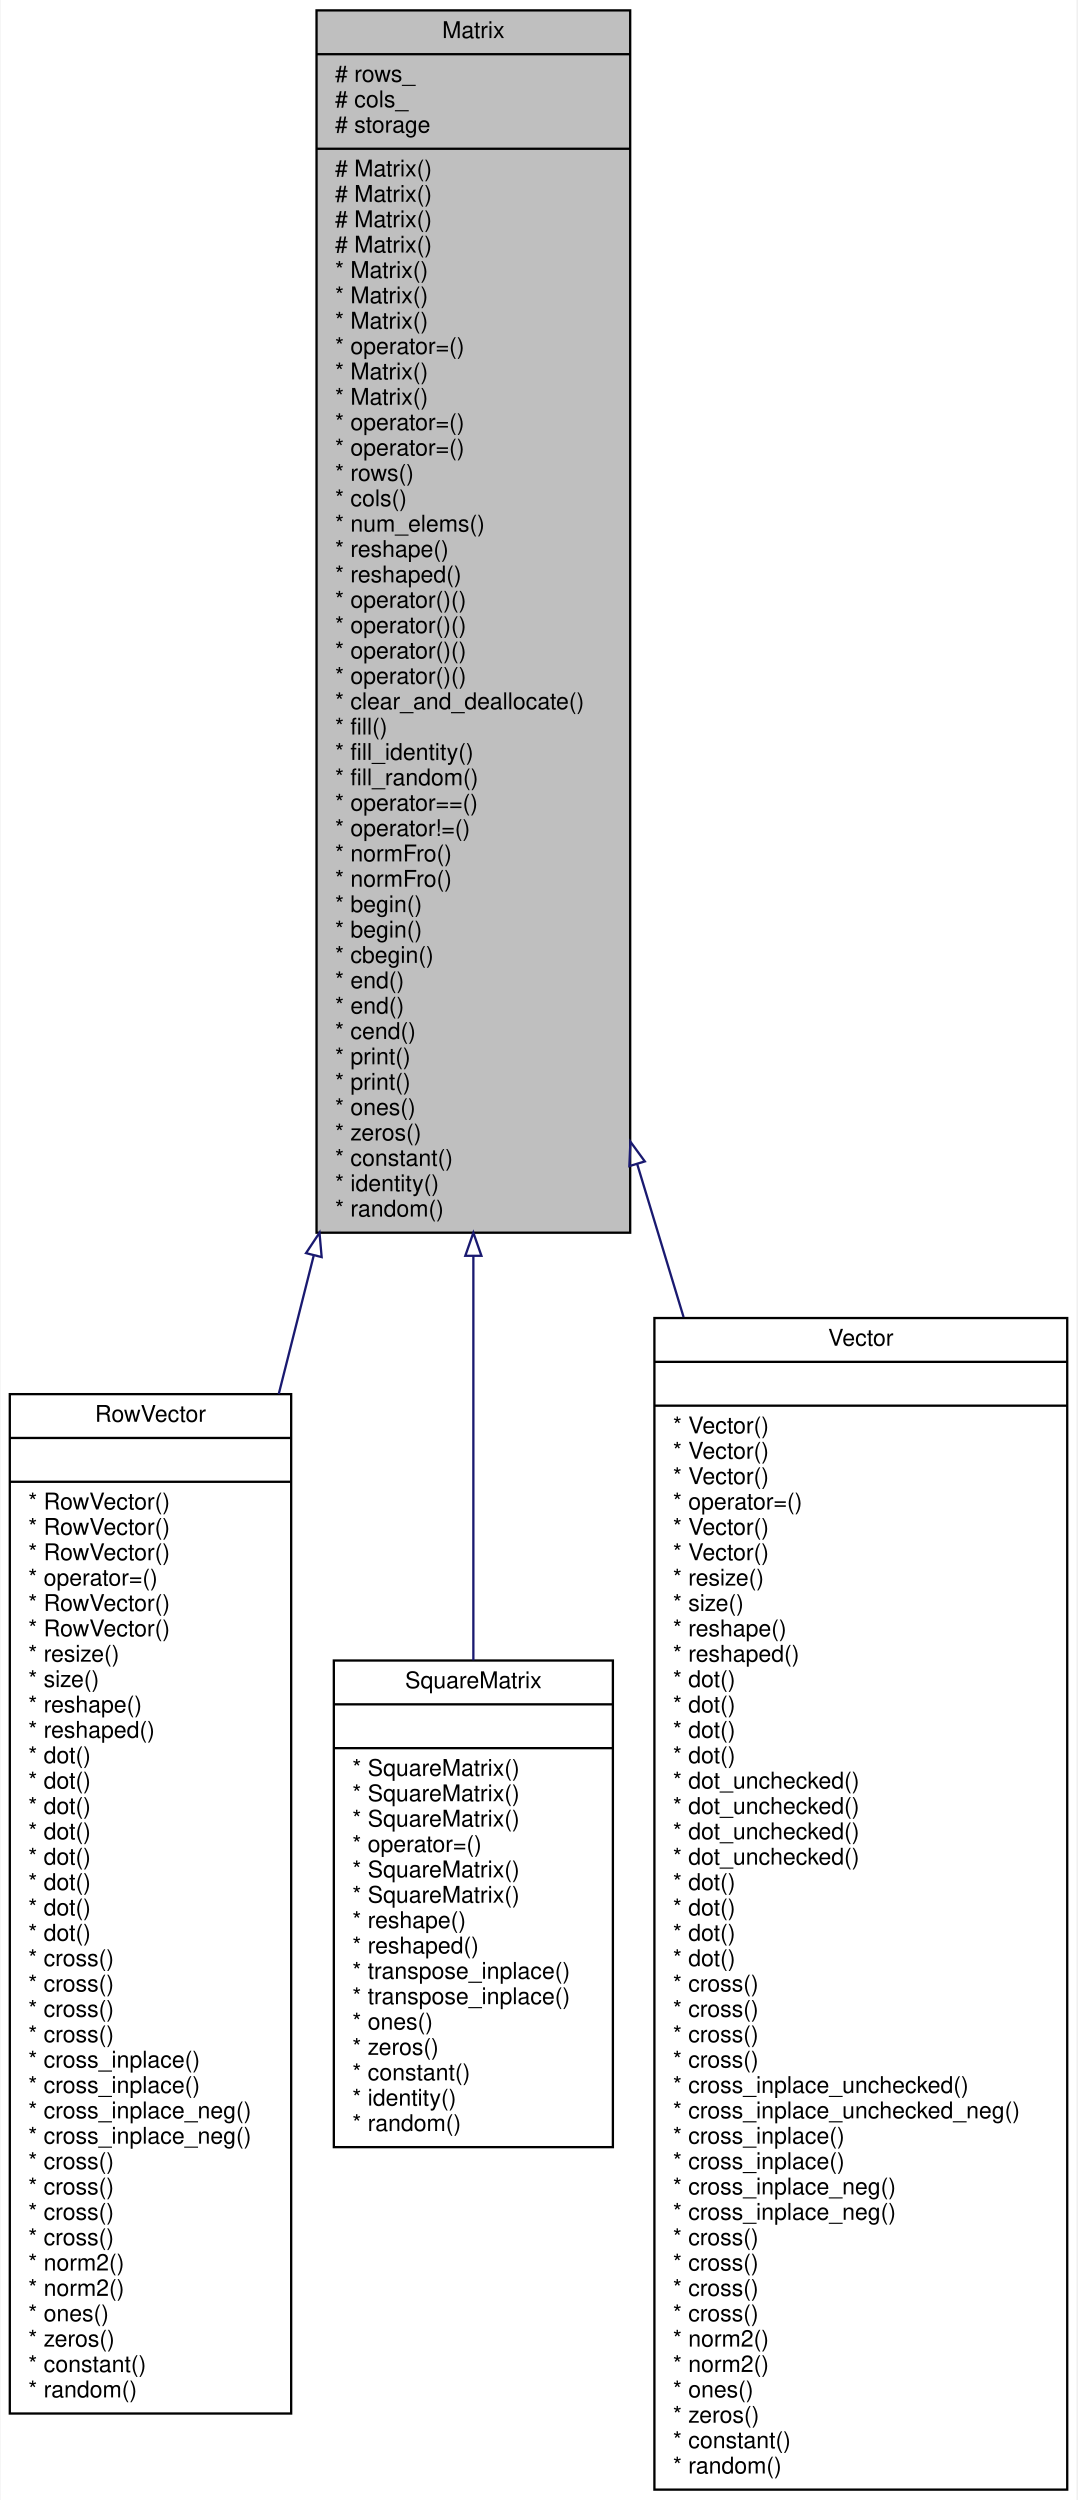
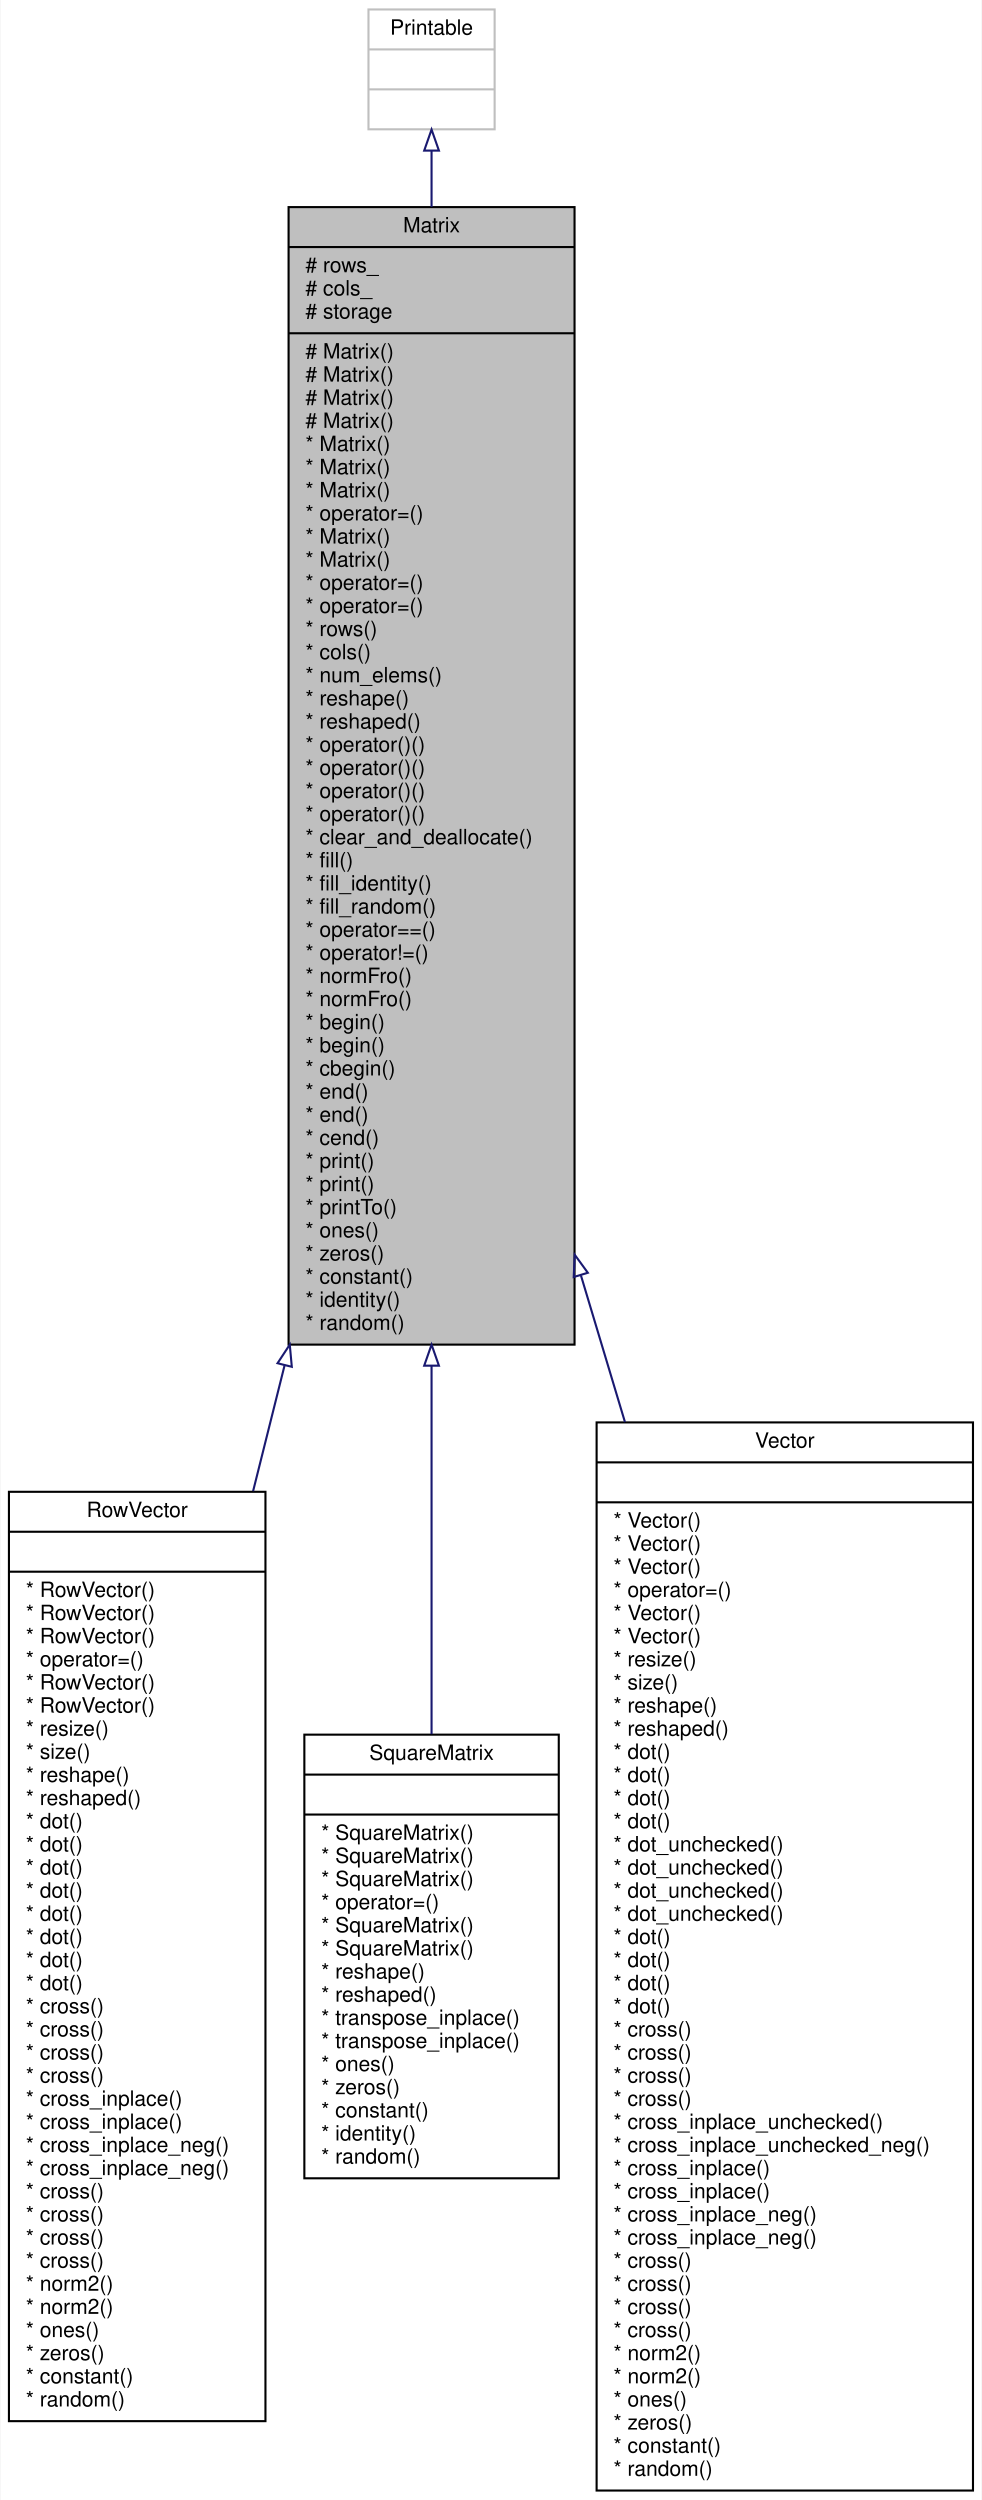
- <svg xmlns="http://www.w3.org/2000/svg" xmlns:xlink="http://www.w3.org/1999/xlink" width="467pt" height="1084pt" viewBox="0.00 0.00 466.50 1084.00">
-   <g id="graph0" class="graph" transform="scale(1 1) rotate(0) translate(4 1080)">
-     <polygon fill="white" stroke="transparent" points="-4,4 -4,-1080 462.5,-1080 462.5,4 -4,4" />
+ <svg xmlns="http://www.w3.org/2000/svg" xmlns:xlink="http://www.w3.org/1999/xlink" width="467pt" height="1189pt" viewBox="0.00 0.00 466.50 1189.00">
+   <g id="graph0" class="graph" transform="scale(1 1) rotate(0) translate(4 1185)">
+     <polygon fill="white" stroke="transparent" points="-4,4 -4,-1185 462.5,-1185 462.5,4 -4,4" />
    <g id="node1" class="node">
      <g id="a_node1">
        <a xlink:title="General matrix class.">
-           <polygon fill="#bfbfbf" stroke="black" points="133,-545.5 133,-1075.5 269,-1075.5 269,-545.5 133,-545.5" />
-           <text text-anchor="middle" x="201" y="-1063.5" font-family="Helvetica,sans-Serif" font-size="10.00">Matrix</text>
-           <polyline fill="none" stroke="black" points="133,-1056.5 269,-1056.5 " />
-           <text text-anchor="start" x="141" y="-1044.5" font-family="Helvetica,sans-Serif" font-size="10.00"># rows_</text>
-           <text text-anchor="start" x="141" y="-1033.5" font-family="Helvetica,sans-Serif" font-size="10.00"># cols_</text>
-           <text text-anchor="start" x="141" y="-1022.5" font-family="Helvetica,sans-Serif" font-size="10.00"># storage</text>
-           <polyline fill="none" stroke="black" points="133,-1015.5 269,-1015.5 " />
+           <polygon fill="#bfbfbf" stroke="black" points="133,-545.5 133,-1086.5 269,-1086.5 269,-545.5 133,-545.5" />
+           <text text-anchor="middle" x="201" y="-1074.5" font-family="Helvetica,sans-Serif" font-size="10.00">Matrix</text>
+           <polyline fill="none" stroke="black" points="133,-1067.5 269,-1067.5 " />
+           <text text-anchor="start" x="141" y="-1055.5" font-family="Helvetica,sans-Serif" font-size="10.00"># rows_</text>
+           <text text-anchor="start" x="141" y="-1044.5" font-family="Helvetica,sans-Serif" font-size="10.00"># cols_</text>
+           <text text-anchor="start" x="141" y="-1033.5" font-family="Helvetica,sans-Serif" font-size="10.00"># storage</text>
+           <polyline fill="none" stroke="black" points="133,-1026.5 269,-1026.5 " />
+           <text text-anchor="start" x="141" y="-1014.5" font-family="Helvetica,sans-Serif" font-size="10.00"># Matrix()</text>
          <text text-anchor="start" x="141" y="-1003.5" font-family="Helvetica,sans-Serif" font-size="10.00"># Matrix()</text>
          <text text-anchor="start" x="141" y="-992.5" font-family="Helvetica,sans-Serif" font-size="10.00"># Matrix()</text>
          <text text-anchor="start" x="141" y="-981.5" font-family="Helvetica,sans-Serif" font-size="10.00"># Matrix()</text>
-           <text text-anchor="start" x="141" y="-970.5" font-family="Helvetica,sans-Serif" font-size="10.00"># Matrix()</text>
+           <text text-anchor="start" x="141" y="-970.5" font-family="Helvetica,sans-Serif" font-size="10.00">* Matrix()</text>
          <text text-anchor="start" x="141" y="-959.5" font-family="Helvetica,sans-Serif" font-size="10.00">* Matrix()</text>
          <text text-anchor="start" x="141" y="-948.5" font-family="Helvetica,sans-Serif" font-size="10.00">* Matrix()</text>
-           <text text-anchor="start" x="141" y="-937.5" font-family="Helvetica,sans-Serif" font-size="10.00">* Matrix()</text>
-           <text text-anchor="start" x="141" y="-926.5" font-family="Helvetica,sans-Serif" font-size="10.00">* operator=()</text>
+           <text text-anchor="start" x="141" y="-937.5" font-family="Helvetica,sans-Serif" font-size="10.00">* operator=()</text>
+           <text text-anchor="start" x="141" y="-926.5" font-family="Helvetica,sans-Serif" font-size="10.00">* Matrix()</text>
          <text text-anchor="start" x="141" y="-915.5" font-family="Helvetica,sans-Serif" font-size="10.00">* Matrix()</text>
-           <text text-anchor="start" x="141" y="-904.5" font-family="Helvetica,sans-Serif" font-size="10.00">* Matrix()</text>
+           <text text-anchor="start" x="141" y="-904.5" font-family="Helvetica,sans-Serif" font-size="10.00">* operator=()</text>
          <text text-anchor="start" x="141" y="-893.5" font-family="Helvetica,sans-Serif" font-size="10.00">* operator=()</text>
-           <text text-anchor="start" x="141" y="-882.5" font-family="Helvetica,sans-Serif" font-size="10.00">* operator=()</text>
-           <text text-anchor="start" x="141" y="-871.5" font-family="Helvetica,sans-Serif" font-size="10.00">* rows()</text>
-           <text text-anchor="start" x="141" y="-860.5" font-family="Helvetica,sans-Serif" font-size="10.00">* cols()</text>
-           <text text-anchor="start" x="141" y="-849.5" font-family="Helvetica,sans-Serif" font-size="10.00">* num_elems()</text>
-           <text text-anchor="start" x="141" y="-838.5" font-family="Helvetica,sans-Serif" font-size="10.00">* reshape()</text>
-           <text text-anchor="start" x="141" y="-827.5" font-family="Helvetica,sans-Serif" font-size="10.00">* reshaped()</text>
+           <text text-anchor="start" x="141" y="-882.5" font-family="Helvetica,sans-Serif" font-size="10.00">* rows()</text>
+           <text text-anchor="start" x="141" y="-871.5" font-family="Helvetica,sans-Serif" font-size="10.00">* cols()</text>
+           <text text-anchor="start" x="141" y="-860.5" font-family="Helvetica,sans-Serif" font-size="10.00">* num_elems()</text>
+           <text text-anchor="start" x="141" y="-849.5" font-family="Helvetica,sans-Serif" font-size="10.00">* reshape()</text>
+           <text text-anchor="start" x="141" y="-838.5" font-family="Helvetica,sans-Serif" font-size="10.00">* reshaped()</text>
+           <text text-anchor="start" x="141" y="-827.5" font-family="Helvetica,sans-Serif" font-size="10.00">* operator()()</text>
          <text text-anchor="start" x="141" y="-816.5" font-family="Helvetica,sans-Serif" font-size="10.00">* operator()()</text>
          <text text-anchor="start" x="141" y="-805.5" font-family="Helvetica,sans-Serif" font-size="10.00">* operator()()</text>
          <text text-anchor="start" x="141" y="-794.5" font-family="Helvetica,sans-Serif" font-size="10.00">* operator()()</text>
-           <text text-anchor="start" x="141" y="-783.5" font-family="Helvetica,sans-Serif" font-size="10.00">* operator()()</text>
-           <text text-anchor="start" x="141" y="-772.5" font-family="Helvetica,sans-Serif" font-size="10.00">* clear_and_deallocate()</text>
-           <text text-anchor="start" x="141" y="-761.5" font-family="Helvetica,sans-Serif" font-size="10.00">* fill()</text>
-           <text text-anchor="start" x="141" y="-750.5" font-family="Helvetica,sans-Serif" font-size="10.00">* fill_identity()</text>
-           <text text-anchor="start" x="141" y="-739.5" font-family="Helvetica,sans-Serif" font-size="10.00">* fill_random()</text>
-           <text text-anchor="start" x="141" y="-728.5" font-family="Helvetica,sans-Serif" font-size="10.00">* operator==()</text>
-           <text text-anchor="start" x="141" y="-717.5" font-family="Helvetica,sans-Serif" font-size="10.00">* operator!=()</text>
+           <text text-anchor="start" x="141" y="-783.5" font-family="Helvetica,sans-Serif" font-size="10.00">* clear_and_deallocate()</text>
+           <text text-anchor="start" x="141" y="-772.5" font-family="Helvetica,sans-Serif" font-size="10.00">* fill()</text>
+           <text text-anchor="start" x="141" y="-761.5" font-family="Helvetica,sans-Serif" font-size="10.00">* fill_identity()</text>
+           <text text-anchor="start" x="141" y="-750.5" font-family="Helvetica,sans-Serif" font-size="10.00">* fill_random()</text>
+           <text text-anchor="start" x="141" y="-739.5" font-family="Helvetica,sans-Serif" font-size="10.00">* operator==()</text>
+           <text text-anchor="start" x="141" y="-728.5" font-family="Helvetica,sans-Serif" font-size="10.00">* operator!=()</text>
+           <text text-anchor="start" x="141" y="-717.5" font-family="Helvetica,sans-Serif" font-size="10.00">* normFro()</text>
          <text text-anchor="start" x="141" y="-706.5" font-family="Helvetica,sans-Serif" font-size="10.00">* normFro()</text>
-           <text text-anchor="start" x="141" y="-695.5" font-family="Helvetica,sans-Serif" font-size="10.00">* normFro()</text>
+           <text text-anchor="start" x="141" y="-695.5" font-family="Helvetica,sans-Serif" font-size="10.00">* begin()</text>
          <text text-anchor="start" x="141" y="-684.5" font-family="Helvetica,sans-Serif" font-size="10.00">* begin()</text>
-           <text text-anchor="start" x="141" y="-673.5" font-family="Helvetica,sans-Serif" font-size="10.00">* begin()</text>
-           <text text-anchor="start" x="141" y="-662.5" font-family="Helvetica,sans-Serif" font-size="10.00">* cbegin()</text>
+           <text text-anchor="start" x="141" y="-673.5" font-family="Helvetica,sans-Serif" font-size="10.00">* cbegin()</text>
+           <text text-anchor="start" x="141" y="-662.5" font-family="Helvetica,sans-Serif" font-size="10.00">* end()</text>
          <text text-anchor="start" x="141" y="-651.5" font-family="Helvetica,sans-Serif" font-size="10.00">* end()</text>
-           <text text-anchor="start" x="141" y="-640.5" font-family="Helvetica,sans-Serif" font-size="10.00">* end()</text>
-           <text text-anchor="start" x="141" y="-629.5" font-family="Helvetica,sans-Serif" font-size="10.00">* cend()</text>
+           <text text-anchor="start" x="141" y="-640.5" font-family="Helvetica,sans-Serif" font-size="10.00">* cend()</text>
+           <text text-anchor="start" x="141" y="-629.5" font-family="Helvetica,sans-Serif" font-size="10.00">* print()</text>
          <text text-anchor="start" x="141" y="-618.5" font-family="Helvetica,sans-Serif" font-size="10.00">* print()</text>
-           <text text-anchor="start" x="141" y="-607.5" font-family="Helvetica,sans-Serif" font-size="10.00">* print()</text>
+           <text text-anchor="start" x="141" y="-607.5" font-family="Helvetica,sans-Serif" font-size="10.00">* printTo()</text>
          <text text-anchor="start" x="141" y="-596.5" font-family="Helvetica,sans-Serif" font-size="10.00">* ones()</text>
          <text text-anchor="start" x="141" y="-585.5" font-family="Helvetica,sans-Serif" font-size="10.00">* zeros()</text>
          <text text-anchor="start" x="141" y="-574.5" font-family="Helvetica,sans-Serif" font-size="10.00">* constant()</text>
          <text text-anchor="start" x="141" y="-563.5" font-family="Helvetica,sans-Serif" font-size="10.00">* identity()</text>
          <text text-anchor="start" x="141" y="-552.5" font-family="Helvetica,sans-Serif" font-size="10.00">* random()</text>
        </a>
      </g>
    </g>
-     <g id="node2" class="node">
-       <g id="a_node2">
+     <g id="node3" class="node">
+       <g id="a_node3">
        <a xlink:href="../../d2/d78/classRowVector.html" target="_top" xlink:title="A row vector (1×n matrix).">
          <polygon fill="white" stroke="black" points="0,-33.5 0,-475.5 122,-475.5 122,-33.5 0,-33.5" />
          <text text-anchor="middle" x="61" y="-463.5" font-family="Helvetica,sans-Serif" font-size="10.00">RowVector</text>
          <polyline fill="none" stroke="black" points="0,-456.5 122,-456.5 " />
          <text text-anchor="middle" x="61" y="-444.5" font-family="Helvetica,sans-Serif" font-size="10.00"> </text>
          <polyline fill="none" stroke="black" points="0,-437.5 122,-437.5 " />
          <text text-anchor="start" x="8" y="-425.5" font-family="Helvetica,sans-Serif" font-size="10.00">* RowVector()</text>
          <text text-anchor="start" x="8" y="-414.5" font-family="Helvetica,sans-Serif" font-size="10.00">* RowVector()</text>
          <text text-anchor="start" x="8" y="-403.5" font-family="Helvetica,sans-Serif" font-size="10.00">* RowVector()</text>
          <text text-anchor="start" x="8" y="-392.5" font-family="Helvetica,sans-Serif" font-size="10.00">* operator=()</text>
          <text text-anchor="start" x="8" y="-381.5" font-family="Helvetica,sans-Serif" font-size="10.00">* RowVector()</text>
          <text text-anchor="start" x="8" y="-370.5" font-family="Helvetica,sans-Serif" font-size="10.00">* RowVector()</text>
          <text text-anchor="start" x="8" y="-359.5" font-family="Helvetica,sans-Serif" font-size="10.00">* resize()</text>
          <text text-anchor="start" x="8" y="-348.5" font-family="Helvetica,sans-Serif" font-size="10.00">* size()</text>
          <text text-anchor="start" x="8" y="-337.5" font-family="Helvetica,sans-Serif" font-size="10.00">* reshape()</text>
          <text text-anchor="start" x="8" y="-326.5" font-family="Helvetica,sans-Serif" font-size="10.00">* reshaped()</text>
          <text text-anchor="start" x="8" y="-315.5" font-family="Helvetica,sans-Serif" font-size="10.00">* dot()</text>
          <text text-anchor="start" x="8" y="-304.5" font-family="Helvetica,sans-Serif" font-size="10.00">* dot()</text>
          <text text-anchor="start" x="8" y="-293.5" font-family="Helvetica,sans-Serif" font-size="10.00">* dot()</text>
          <text text-anchor="start" x="8" y="-282.5" font-family="Helvetica,sans-Serif" font-size="10.00">* dot()</text>
          <text text-anchor="start" x="8" y="-271.5" font-family="Helvetica,sans-Serif" font-size="10.00">* dot()</text>
          <text text-anchor="start" x="8" y="-260.5" font-family="Helvetica,sans-Serif" font-size="10.00">* dot()</text>
          <text text-anchor="start" x="8" y="-249.5" font-family="Helvetica,sans-Serif" font-size="10.00">* dot()</text>
          <text text-anchor="start" x="8" y="-238.5" font-family="Helvetica,sans-Serif" font-size="10.00">* dot()</text>
          <text text-anchor="start" x="8" y="-227.5" font-family="Helvetica,sans-Serif" font-size="10.00">* cross()</text>
          <text text-anchor="start" x="8" y="-216.5" font-family="Helvetica,sans-Serif" font-size="10.00">* cross()</text>
          <text text-anchor="start" x="8" y="-205.5" font-family="Helvetica,sans-Serif" font-size="10.00">* cross()</text>
          <text text-anchor="start" x="8" y="-194.5" font-family="Helvetica,sans-Serif" font-size="10.00">* cross()</text>
          <text text-anchor="start" x="8" y="-183.5" font-family="Helvetica,sans-Serif" font-size="10.00">* cross_inplace()</text>
          <text text-anchor="start" x="8" y="-172.5" font-family="Helvetica,sans-Serif" font-size="10.00">* cross_inplace()</text>
          <text text-anchor="start" x="8" y="-161.5" font-family="Helvetica,sans-Serif" font-size="10.00">* cross_inplace_neg()</text>
          <text text-anchor="start" x="8" y="-150.5" font-family="Helvetica,sans-Serif" font-size="10.00">* cross_inplace_neg()</text>
          <text text-anchor="start" x="8" y="-139.5" font-family="Helvetica,sans-Serif" font-size="10.00">* cross()</text>
          <text text-anchor="start" x="8" y="-128.5" font-family="Helvetica,sans-Serif" font-size="10.00">* cross()</text>
          <text text-anchor="start" x="8" y="-117.5" font-family="Helvetica,sans-Serif" font-size="10.00">* cross()</text>
          <text text-anchor="start" x="8" y="-106.5" font-family="Helvetica,sans-Serif" font-size="10.00">* cross()</text>
          <text text-anchor="start" x="8" y="-95.5" font-family="Helvetica,sans-Serif" font-size="10.00">* norm2()</text>
          <text text-anchor="start" x="8" y="-84.5" font-family="Helvetica,sans-Serif" font-size="10.00">* norm2()</text>
          <text text-anchor="start" x="8" y="-73.5" font-family="Helvetica,sans-Serif" font-size="10.00">* ones()</text>
          <text text-anchor="start" x="8" y="-62.5" font-family="Helvetica,sans-Serif" font-size="10.00">* zeros()</text>
          <text text-anchor="start" x="8" y="-51.5" font-family="Helvetica,sans-Serif" font-size="10.00">* constant()</text>
          <text text-anchor="start" x="8" y="-40.5" font-family="Helvetica,sans-Serif" font-size="10.00">* random()</text>
        </a>
      </g>
    </g>
-     <g id="edge1" class="edge">
-       <path fill="none" stroke="midnightblue" d="M131.78,-535.6C126.69,-515.46 121.6,-495.3 116.61,-475.55" />
-       <polygon fill="none" stroke="midnightblue" points="128.44,-536.64 134.28,-545.48 135.22,-534.93 128.44,-536.64" />
-     </g>
-     <g id="node3" class="node">
-       <g id="a_node3">
+     <g id="edge2" class="edge">
+       <path fill="none" stroke="midnightblue" d="M131.1,-535.64C126.07,-515.55 121.05,-495.47 116.12,-475.8" />
+       <polygon fill="none" stroke="midnightblue" points="127.74,-536.64 133.56,-545.49 134.53,-534.94 127.74,-536.64" />
+     </g>
+     <g id="node4" class="node">
+       <g id="a_node4">
        <a xlink:href="../../d3/d61/classSquareMatrix.html" target="_top" xlink:title="Square matrix class.">
          <polygon fill="white" stroke="black" points="140.5,-149 140.5,-360 261.5,-360 261.5,-149 140.5,-149" />
          <text text-anchor="middle" x="201" y="-348" font-family="Helvetica,sans-Serif" font-size="10.00">SquareMatrix</text>
          <polyline fill="none" stroke="black" points="140.5,-341 261.5,-341 " />
          <text text-anchor="middle" x="201" y="-329" font-family="Helvetica,sans-Serif" font-size="10.00"> </text>
          <polyline fill="none" stroke="black" points="140.5,-322 261.5,-322 " />
          <text text-anchor="start" x="148.5" y="-310" font-family="Helvetica,sans-Serif" font-size="10.00">* SquareMatrix()</text>
          <text text-anchor="start" x="148.5" y="-299" font-family="Helvetica,sans-Serif" font-size="10.00">* SquareMatrix()</text>
          <text text-anchor="start" x="148.5" y="-288" font-family="Helvetica,sans-Serif" font-size="10.00">* SquareMatrix()</text>
          <text text-anchor="start" x="148.5" y="-277" font-family="Helvetica,sans-Serif" font-size="10.00">* operator=()</text>
          <text text-anchor="start" x="148.5" y="-266" font-family="Helvetica,sans-Serif" font-size="10.00">* SquareMatrix()</text>
          <text text-anchor="start" x="148.5" y="-255" font-family="Helvetica,sans-Serif" font-size="10.00">* SquareMatrix()</text>
          <text text-anchor="start" x="148.5" y="-244" font-family="Helvetica,sans-Serif" font-size="10.00">* reshape()</text>
          <text text-anchor="start" x="148.5" y="-233" font-family="Helvetica,sans-Serif" font-size="10.00">* reshaped()</text>
          <text text-anchor="start" x="148.5" y="-222" font-family="Helvetica,sans-Serif" font-size="10.00">* transpose_inplace()</text>
          <text text-anchor="start" x="148.5" y="-211" font-family="Helvetica,sans-Serif" font-size="10.00">* transpose_inplace()</text>
          <text text-anchor="start" x="148.5" y="-200" font-family="Helvetica,sans-Serif" font-size="10.00">* ones()</text>
          <text text-anchor="start" x="148.5" y="-189" font-family="Helvetica,sans-Serif" font-size="10.00">* zeros()</text>
          <text text-anchor="start" x="148.5" y="-178" font-family="Helvetica,sans-Serif" font-size="10.00">* constant()</text>
          <text text-anchor="start" x="148.5" y="-167" font-family="Helvetica,sans-Serif" font-size="10.00">* identity()</text>
          <text text-anchor="start" x="148.5" y="-156" font-family="Helvetica,sans-Serif" font-size="10.00">* random()</text>
        </a>
      </g>
    </g>
-     <g id="edge2" class="edge">
-       <path fill="none" stroke="midnightblue" d="M201,-535.45C201,-472.97 201,-410.28 201,-360.11" />
-       <polygon fill="none" stroke="midnightblue" points="197.5,-535.48 201,-545.48 204.5,-535.48 197.5,-535.48" />
-     </g>
-     <g id="node4" class="node">
-       <g id="a_node4">
+     <g id="edge3" class="edge">
+       <path fill="none" stroke="midnightblue" d="M201,-535.45C201,-472.89 201,-410.32 201,-360.25" />
+       <polygon fill="none" stroke="midnightblue" points="197.5,-535.49 201,-545.49 204.5,-535.49 197.5,-535.49" />
+     </g>
+     <g id="node5" class="node">
+       <g id="a_node5">
        <a xlink:href="../../d6/da1/classVector.html" target="_top" xlink:title="A column vector (n×1 matrix).">
          <polygon fill="white" stroke="black" points="279.5,-0.5 279.5,-508.5 458.5,-508.5 458.5,-0.5 279.5,-0.5" />
          <text text-anchor="middle" x="369" y="-496.5" font-family="Helvetica,sans-Serif" font-size="10.00">Vector</text>
          <polyline fill="none" stroke="black" points="279.5,-489.5 458.5,-489.5 " />
          <text text-anchor="middle" x="369" y="-477.5" font-family="Helvetica,sans-Serif" font-size="10.00"> </text>
          <polyline fill="none" stroke="black" points="279.5,-470.5 458.5,-470.5 " />
          <text text-anchor="start" x="287.5" y="-458.5" font-family="Helvetica,sans-Serif" font-size="10.00">* Vector()</text>
          <text text-anchor="start" x="287.5" y="-447.5" font-family="Helvetica,sans-Serif" font-size="10.00">* Vector()</text>
          <text text-anchor="start" x="287.5" y="-436.5" font-family="Helvetica,sans-Serif" font-size="10.00">* Vector()</text>
          <text text-anchor="start" x="287.5" y="-425.5" font-family="Helvetica,sans-Serif" font-size="10.00">* operator=()</text>
          <text text-anchor="start" x="287.5" y="-414.5" font-family="Helvetica,sans-Serif" font-size="10.00">* Vector()</text>
          <text text-anchor="start" x="287.5" y="-403.5" font-family="Helvetica,sans-Serif" font-size="10.00">* Vector()</text>
          <text text-anchor="start" x="287.5" y="-392.5" font-family="Helvetica,sans-Serif" font-size="10.00">* resize()</text>
          <text text-anchor="start" x="287.5" y="-381.5" font-family="Helvetica,sans-Serif" font-size="10.00">* size()</text>
          <text text-anchor="start" x="287.5" y="-370.5" font-family="Helvetica,sans-Serif" font-size="10.00">* reshape()</text>
          <text text-anchor="start" x="287.5" y="-359.5" font-family="Helvetica,sans-Serif" font-size="10.00">* reshaped()</text>
          <text text-anchor="start" x="287.5" y="-348.5" font-family="Helvetica,sans-Serif" font-size="10.00">* dot()</text>
          <text text-anchor="start" x="287.5" y="-337.5" font-family="Helvetica,sans-Serif" font-size="10.00">* dot()</text>
          <text text-anchor="start" x="287.5" y="-326.5" font-family="Helvetica,sans-Serif" font-size="10.00">* dot()</text>
          <text text-anchor="start" x="287.5" y="-315.5" font-family="Helvetica,sans-Serif" font-size="10.00">* dot()</text>
          <text text-anchor="start" x="287.5" y="-304.5" font-family="Helvetica,sans-Serif" font-size="10.00">* dot_unchecked()</text>
          <text text-anchor="start" x="287.5" y="-293.5" font-family="Helvetica,sans-Serif" font-size="10.00">* dot_unchecked()</text>
          <text text-anchor="start" x="287.5" y="-282.5" font-family="Helvetica,sans-Serif" font-size="10.00">* dot_unchecked()</text>
          <text text-anchor="start" x="287.5" y="-271.5" font-family="Helvetica,sans-Serif" font-size="10.00">* dot_unchecked()</text>
          <text text-anchor="start" x="287.5" y="-260.5" font-family="Helvetica,sans-Serif" font-size="10.00">* dot()</text>
          <text text-anchor="start" x="287.5" y="-249.5" font-family="Helvetica,sans-Serif" font-size="10.00">* dot()</text>
          <text text-anchor="start" x="287.5" y="-238.5" font-family="Helvetica,sans-Serif" font-size="10.00">* dot()</text>
          <text text-anchor="start" x="287.5" y="-227.5" font-family="Helvetica,sans-Serif" font-size="10.00">* dot()</text>
          <text text-anchor="start" x="287.5" y="-216.5" font-family="Helvetica,sans-Serif" font-size="10.00">* cross()</text>
          <text text-anchor="start" x="287.5" y="-205.5" font-family="Helvetica,sans-Serif" font-size="10.00">* cross()</text>
          <text text-anchor="start" x="287.5" y="-194.5" font-family="Helvetica,sans-Serif" font-size="10.00">* cross()</text>
          <text text-anchor="start" x="287.5" y="-183.5" font-family="Helvetica,sans-Serif" font-size="10.00">* cross()</text>
          <text text-anchor="start" x="287.5" y="-172.5" font-family="Helvetica,sans-Serif" font-size="10.00">* cross_inplace_unchecked()</text>
          <text text-anchor="start" x="287.5" y="-161.5" font-family="Helvetica,sans-Serif" font-size="10.00">* cross_inplace_unchecked_neg()</text>
          <text text-anchor="start" x="287.5" y="-150.5" font-family="Helvetica,sans-Serif" font-size="10.00">* cross_inplace()</text>
          <text text-anchor="start" x="287.5" y="-139.5" font-family="Helvetica,sans-Serif" font-size="10.00">* cross_inplace()</text>
          <text text-anchor="start" x="287.5" y="-128.5" font-family="Helvetica,sans-Serif" font-size="10.00">* cross_inplace_neg()</text>
          <text text-anchor="start" x="287.5" y="-117.5" font-family="Helvetica,sans-Serif" font-size="10.00">* cross_inplace_neg()</text>
          <text text-anchor="start" x="287.5" y="-106.5" font-family="Helvetica,sans-Serif" font-size="10.00">* cross()</text>
          <text text-anchor="start" x="287.5" y="-95.5" font-family="Helvetica,sans-Serif" font-size="10.00">* cross()</text>
          <text text-anchor="start" x="287.5" y="-84.5" font-family="Helvetica,sans-Serif" font-size="10.00">* cross()</text>
          <text text-anchor="start" x="287.5" y="-73.5" font-family="Helvetica,sans-Serif" font-size="10.00">* cross()</text>
          <text text-anchor="start" x="287.5" y="-62.5" font-family="Helvetica,sans-Serif" font-size="10.00">* norm2()</text>
          <text text-anchor="start" x="287.5" y="-51.5" font-family="Helvetica,sans-Serif" font-size="10.00">* norm2()</text>
          <text text-anchor="start" x="287.5" y="-40.5" font-family="Helvetica,sans-Serif" font-size="10.00">* ones()</text>
          <text text-anchor="start" x="287.5" y="-29.5" font-family="Helvetica,sans-Serif" font-size="10.00">* zeros()</text>
          <text text-anchor="start" x="287.5" y="-18.5" font-family="Helvetica,sans-Serif" font-size="10.00">* constant()</text>
          <text text-anchor="start" x="287.5" y="-7.5" font-family="Helvetica,sans-Serif" font-size="10.00">* random()</text>
        </a>
      </g>
    </g>
-     <g id="edge3" class="edge">
-       <path fill="none" stroke="midnightblue" d="M272.04,-575.25C278.69,-553.32 285.45,-531.01 292.15,-508.91" />
-       <polygon fill="none" stroke="midnightblue" points="268.64,-574.38 269.09,-584.97 275.34,-576.41 268.64,-574.38" />
+     <g id="edge4" class="edge">
+       <path fill="none" stroke="midnightblue" d="M272.05,-578.38C278.97,-555.33 286.01,-531.87 292.98,-508.66" />
+       <polygon fill="none" stroke="midnightblue" points="268.61,-577.65 269.09,-588.24 275.32,-579.67 268.61,-577.65" />
+     </g>
+     <g id="node2" class="node">
+       <g id="a_node2">
+         <a xlink:title=" ">
+           <polygon fill="white" stroke="#bfbfbf" points="171,-1123.5 171,-1180.5 231,-1180.5 231,-1123.5 171,-1123.5" />
+           <text text-anchor="middle" x="201" y="-1168.5" font-family="Helvetica,sans-Serif" font-size="10.00">Printable</text>
+           <polyline fill="none" stroke="#bfbfbf" points="171,-1161.5 231,-1161.5 " />
+           <text text-anchor="middle" x="201" y="-1149.5" font-family="Helvetica,sans-Serif" font-size="10.00"> </text>
+           <polyline fill="none" stroke="#bfbfbf" points="171,-1142.5 231,-1142.5 " />
+           <text text-anchor="middle" x="201" y="-1130.5" font-family="Helvetica,sans-Serif" font-size="10.00"> </text>
+         </a>
+       </g>
+     </g>
+     <g id="edge1" class="edge">
+       <path fill="none" stroke="midnightblue" d="M201,-1113.19C201,-1105.24 201,-1096.3 201,-1086.59" />
+       <polygon fill="none" stroke="midnightblue" points="197.5,-1113.38 201,-1123.38 204.5,-1113.38 197.5,-1113.38" />
    </g>
  </g>
</svg>
